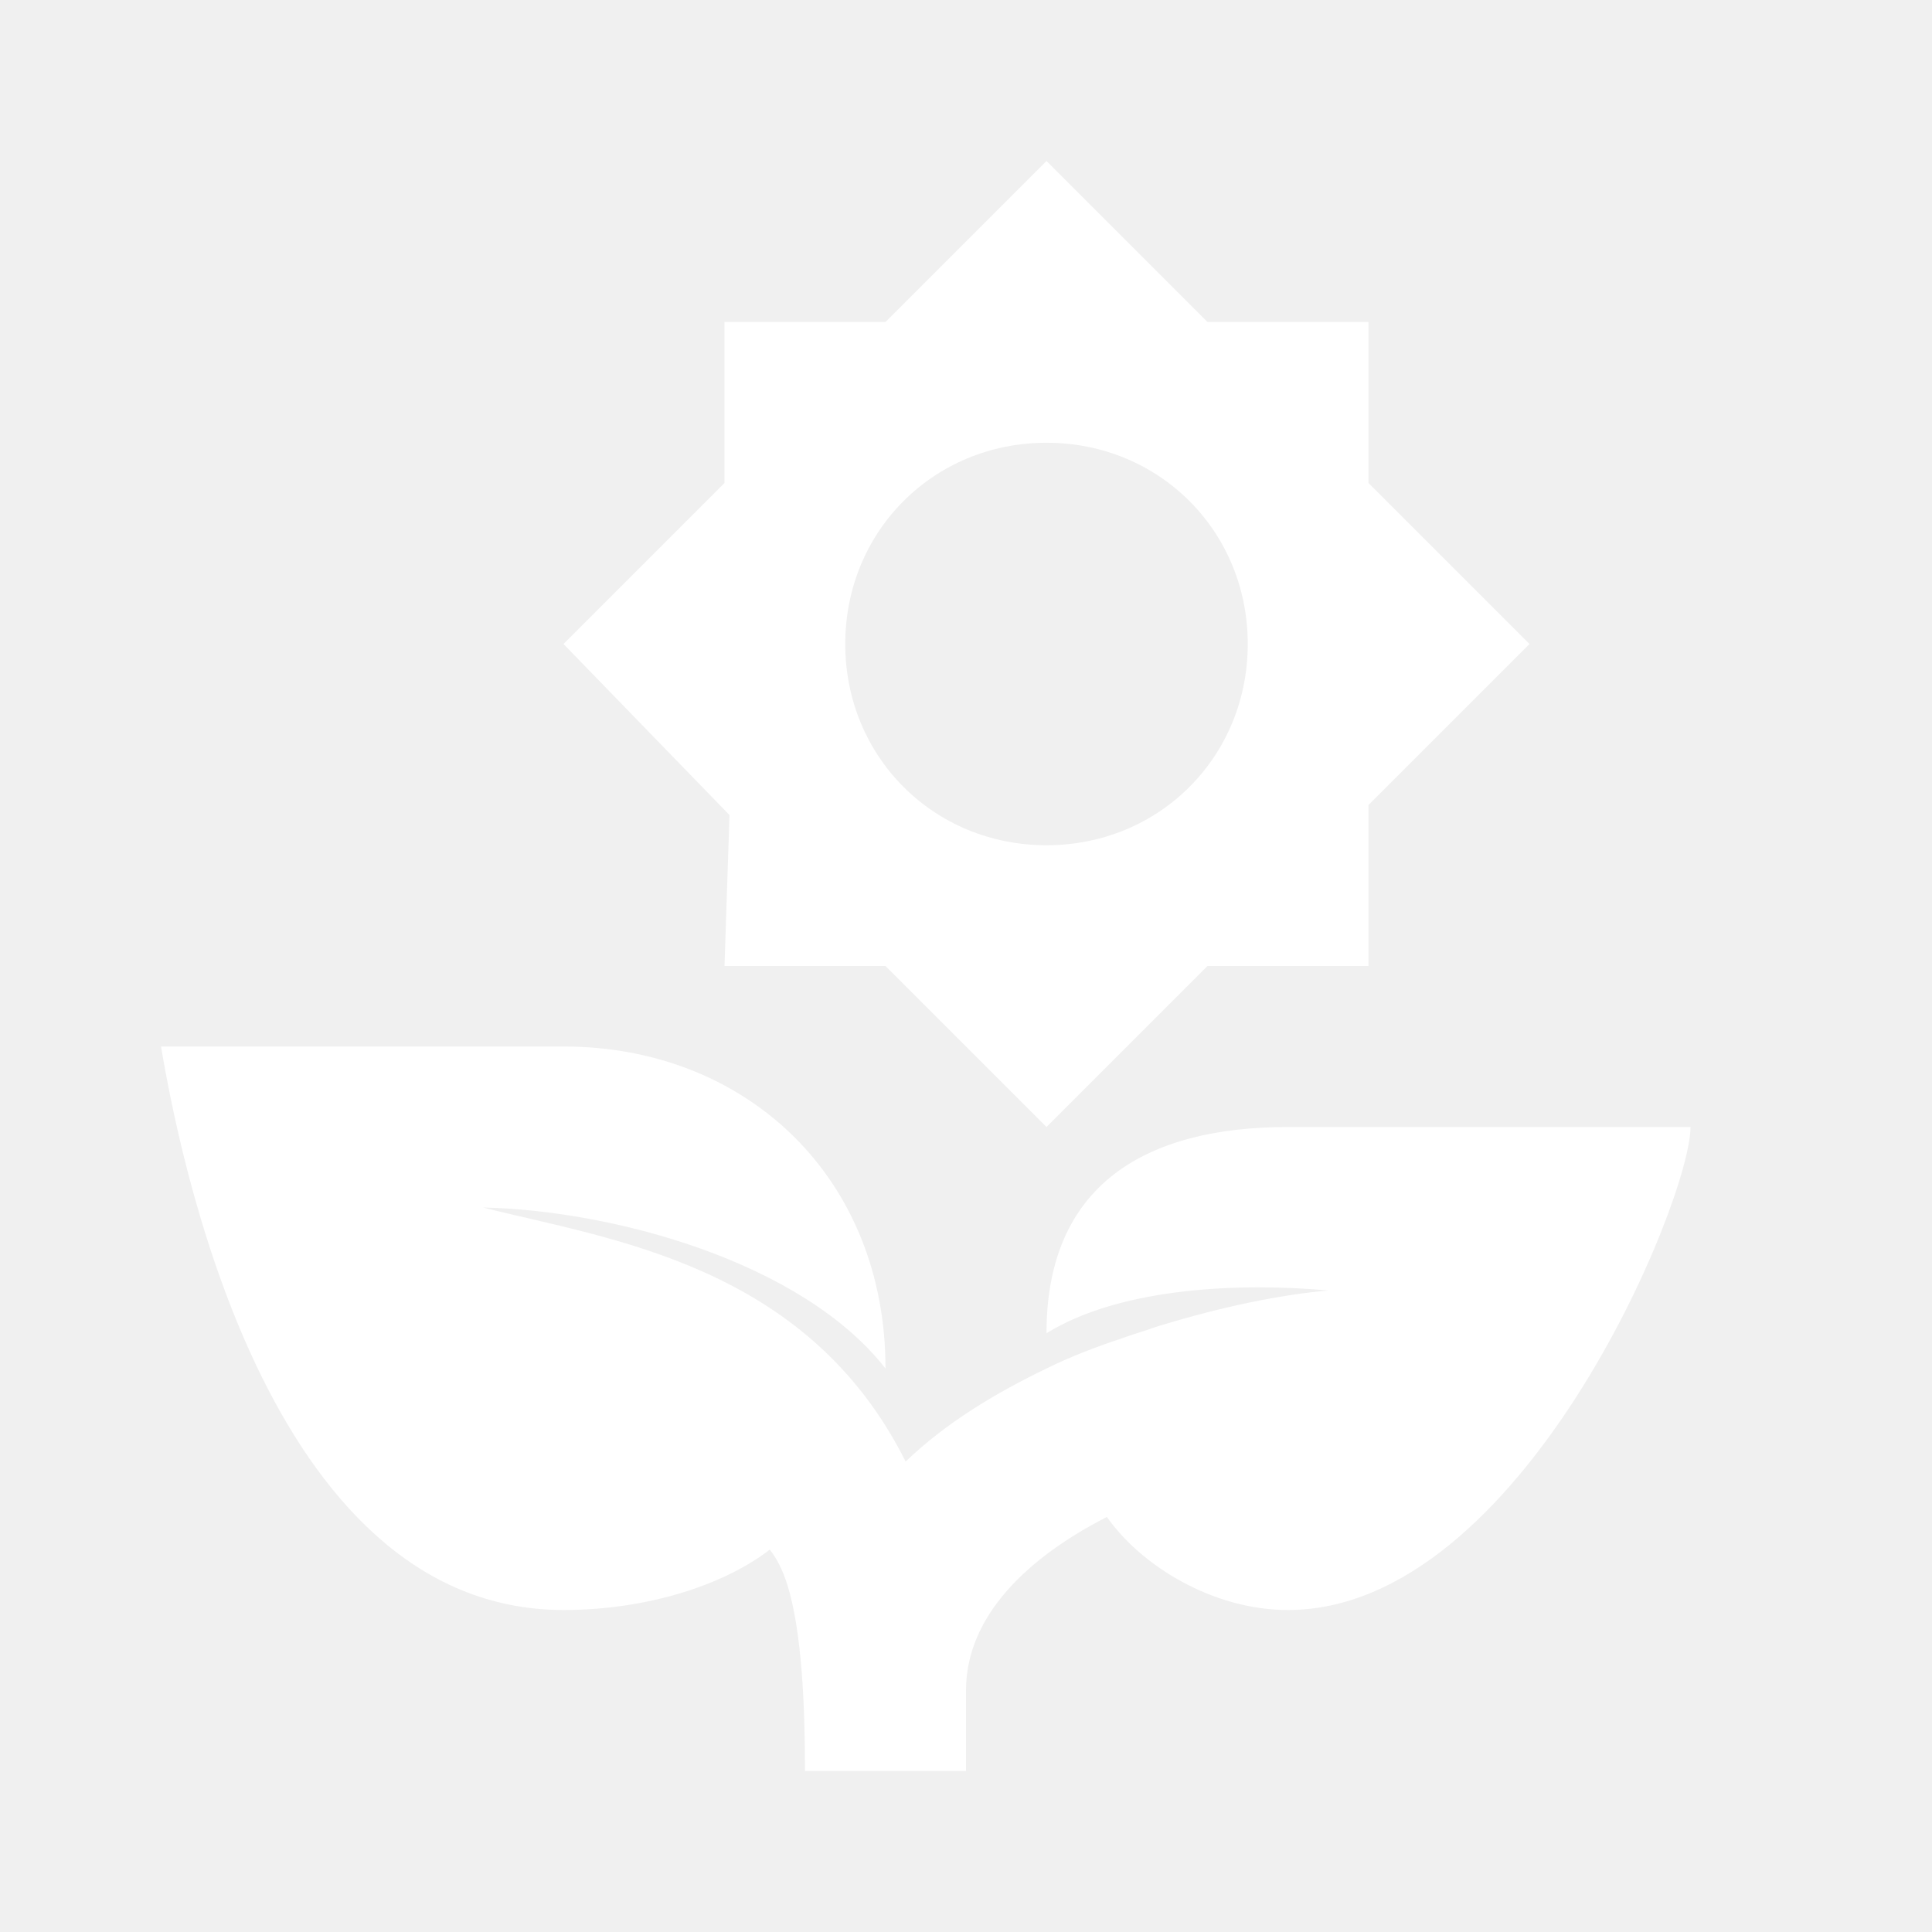
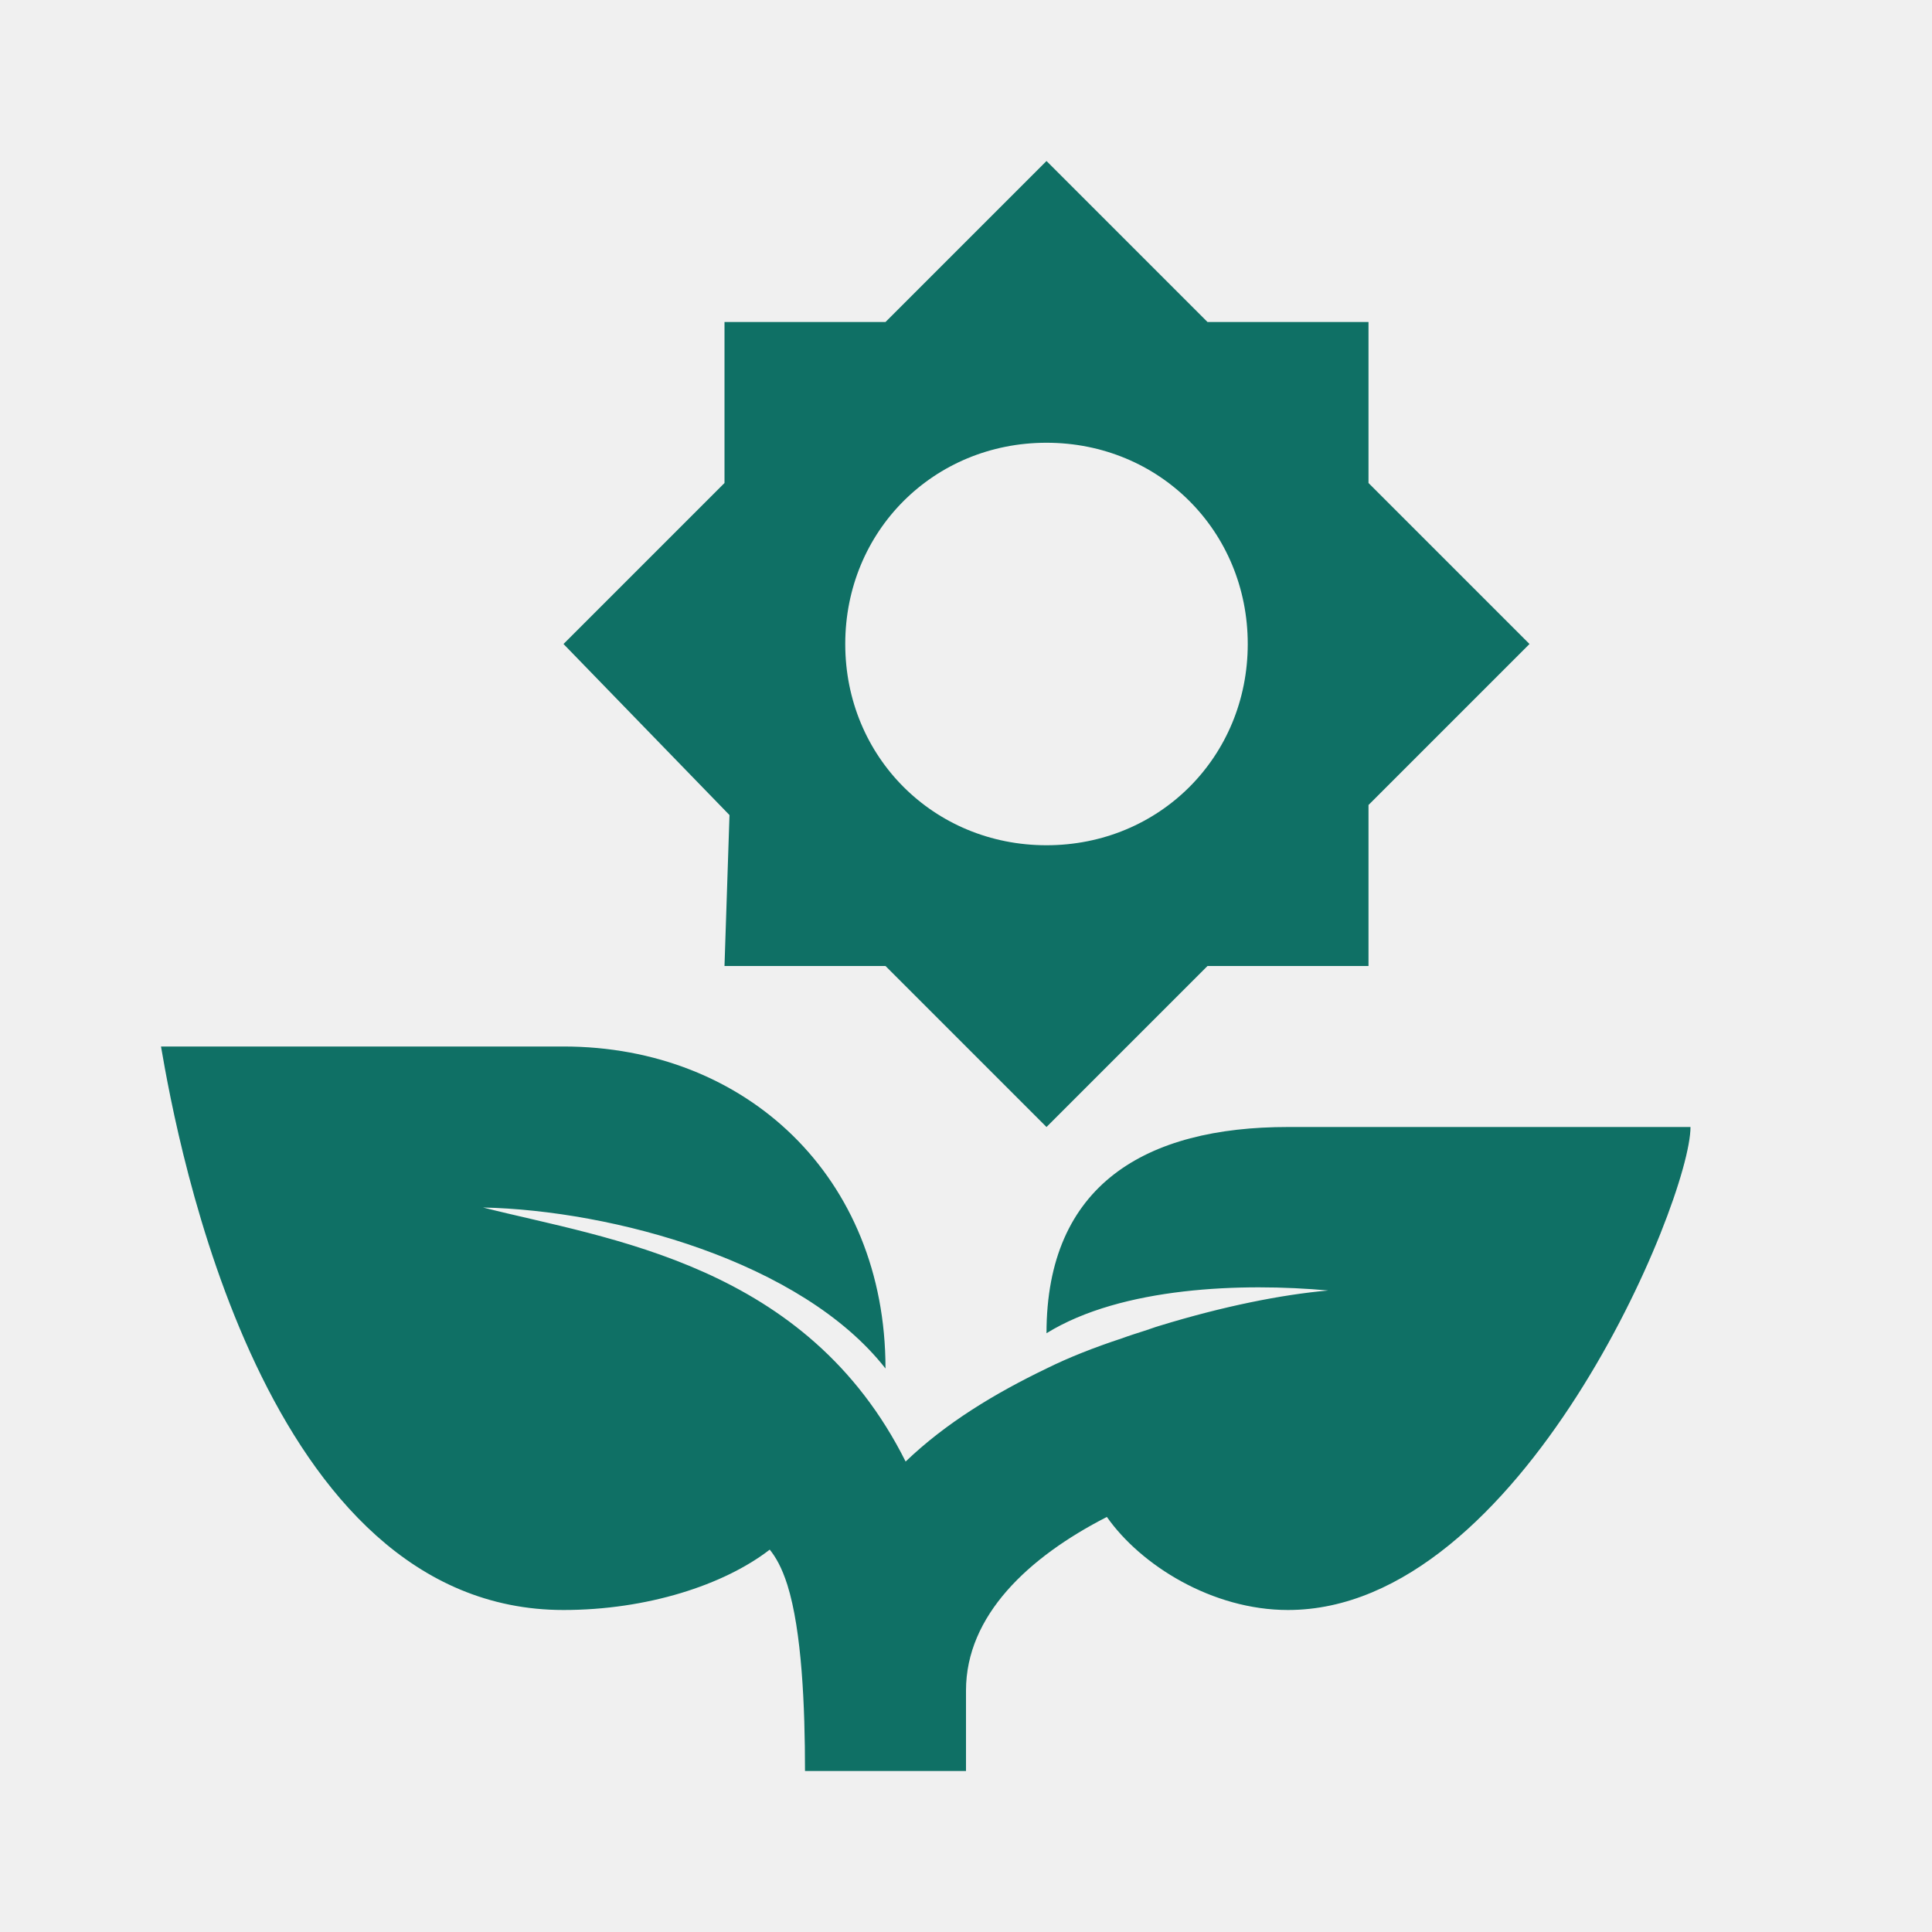
- <svg xmlns="http://www.w3.org/2000/svg" viewBox="0 0 24 24" fill="#ffffff">
-   <path d="M 13 2 L 11 4 L 9 4 L 9 6 L 7 8 L 9.062 10.125 L 9 12 L 11 12 L 13 14 L 15 12 L 17 12 L 17 10 L 19 8 L 17 6 L 17 4 L 15 4 Z M 13 5.5 C 14.402 5.5 15.5 6.598 15.5 8 C 15.5 9.402 14.402 10.5 13 10.5 C 11.598 10.5 10.5 9.402 10.5 8 C 10.5 6.598 11.598 5.5 13 5.5 Z M 2 13 C 2.207 14.207 3.27 20 7 20 C 8.035 20 8.992 19.691 9.562 19.25 C 9.637 19.344 9.711 19.469 9.781 19.688 C 9.961 20.262 10 21.199 10 22 L 12 22 L 12 21 C 12 20.07 12.773 19.344 13.75 18.844 C 14.172 19.445 15.059 20 16 20 C 18.898 20 21 14.918 21 14 L 16 14 C 14.234 14 13 14.715 13 16.562 C 13.934 15.984 15.438 15.934 16.5 16.031 C 15.922 16.082 15.195 16.227 14.406 16.469 C 14.34 16.488 14.281 16.512 14.219 16.531 C 14.125 16.562 14.031 16.59 13.938 16.625 C 13.594 16.738 13.277 16.863 13 17 C 12.359 17.309 11.75 17.676 11.25 18.156 C 10.02 15.699 7.559 15.395 6 15 C 7.609 15.035 9.957 15.668 11 17 C 11 14.625 9.27 13 7 13 Z" fill="#ffffff" />
+ <svg xmlns="http://www.w3.org/2000/svg" viewBox="0 0 24 24" fill="#0f7065">
+   <path d="M 13 2 L 11 4 L 9 4 L 9 6 L 7 8 L 9.062 10.125 L 9 12 L 11 12 L 13 14 L 15 12 L 17 12 L 17 10 L 19 8 L 17 6 L 17 4 L 15 4 Z M 13 5.5 C 14.402 5.5 15.5 6.598 15.5 8 C 15.5 9.402 14.402 10.5 13 10.5 C 11.598 10.5 10.5 9.402 10.5 8 C 10.5 6.598 11.598 5.5 13 5.5 Z M 2 13 C 2.207 14.207 3.27 20 7 20 C 8.035 20 8.992 19.691 9.562 19.25 C 9.637 19.344 9.711 19.469 9.781 19.688 C 9.961 20.262 10 21.199 10 22 L 12 22 L 12 21 C 12 20.07 12.773 19.344 13.75 18.844 C 14.172 19.445 15.059 20 16 20 C 18.898 20 21 14.918 21 14 L 16 14 C 14.234 14 13 14.715 13 16.562 C 13.934 15.984 15.438 15.934 16.5 16.031 C 15.922 16.082 15.195 16.227 14.406 16.469 C 14.34 16.488 14.281 16.512 14.219 16.531 C 14.125 16.562 14.031 16.59 13.938 16.625 C 13.594 16.738 13.277 16.863 13 17 C 12.359 17.309 11.75 17.676 11.25 18.156 C 10.02 15.699 7.559 15.395 6 15 C 7.609 15.035 9.957 15.668 11 17 C 11 14.625 9.27 13 7 13 Z" fill="#0f7065" />
</svg>
